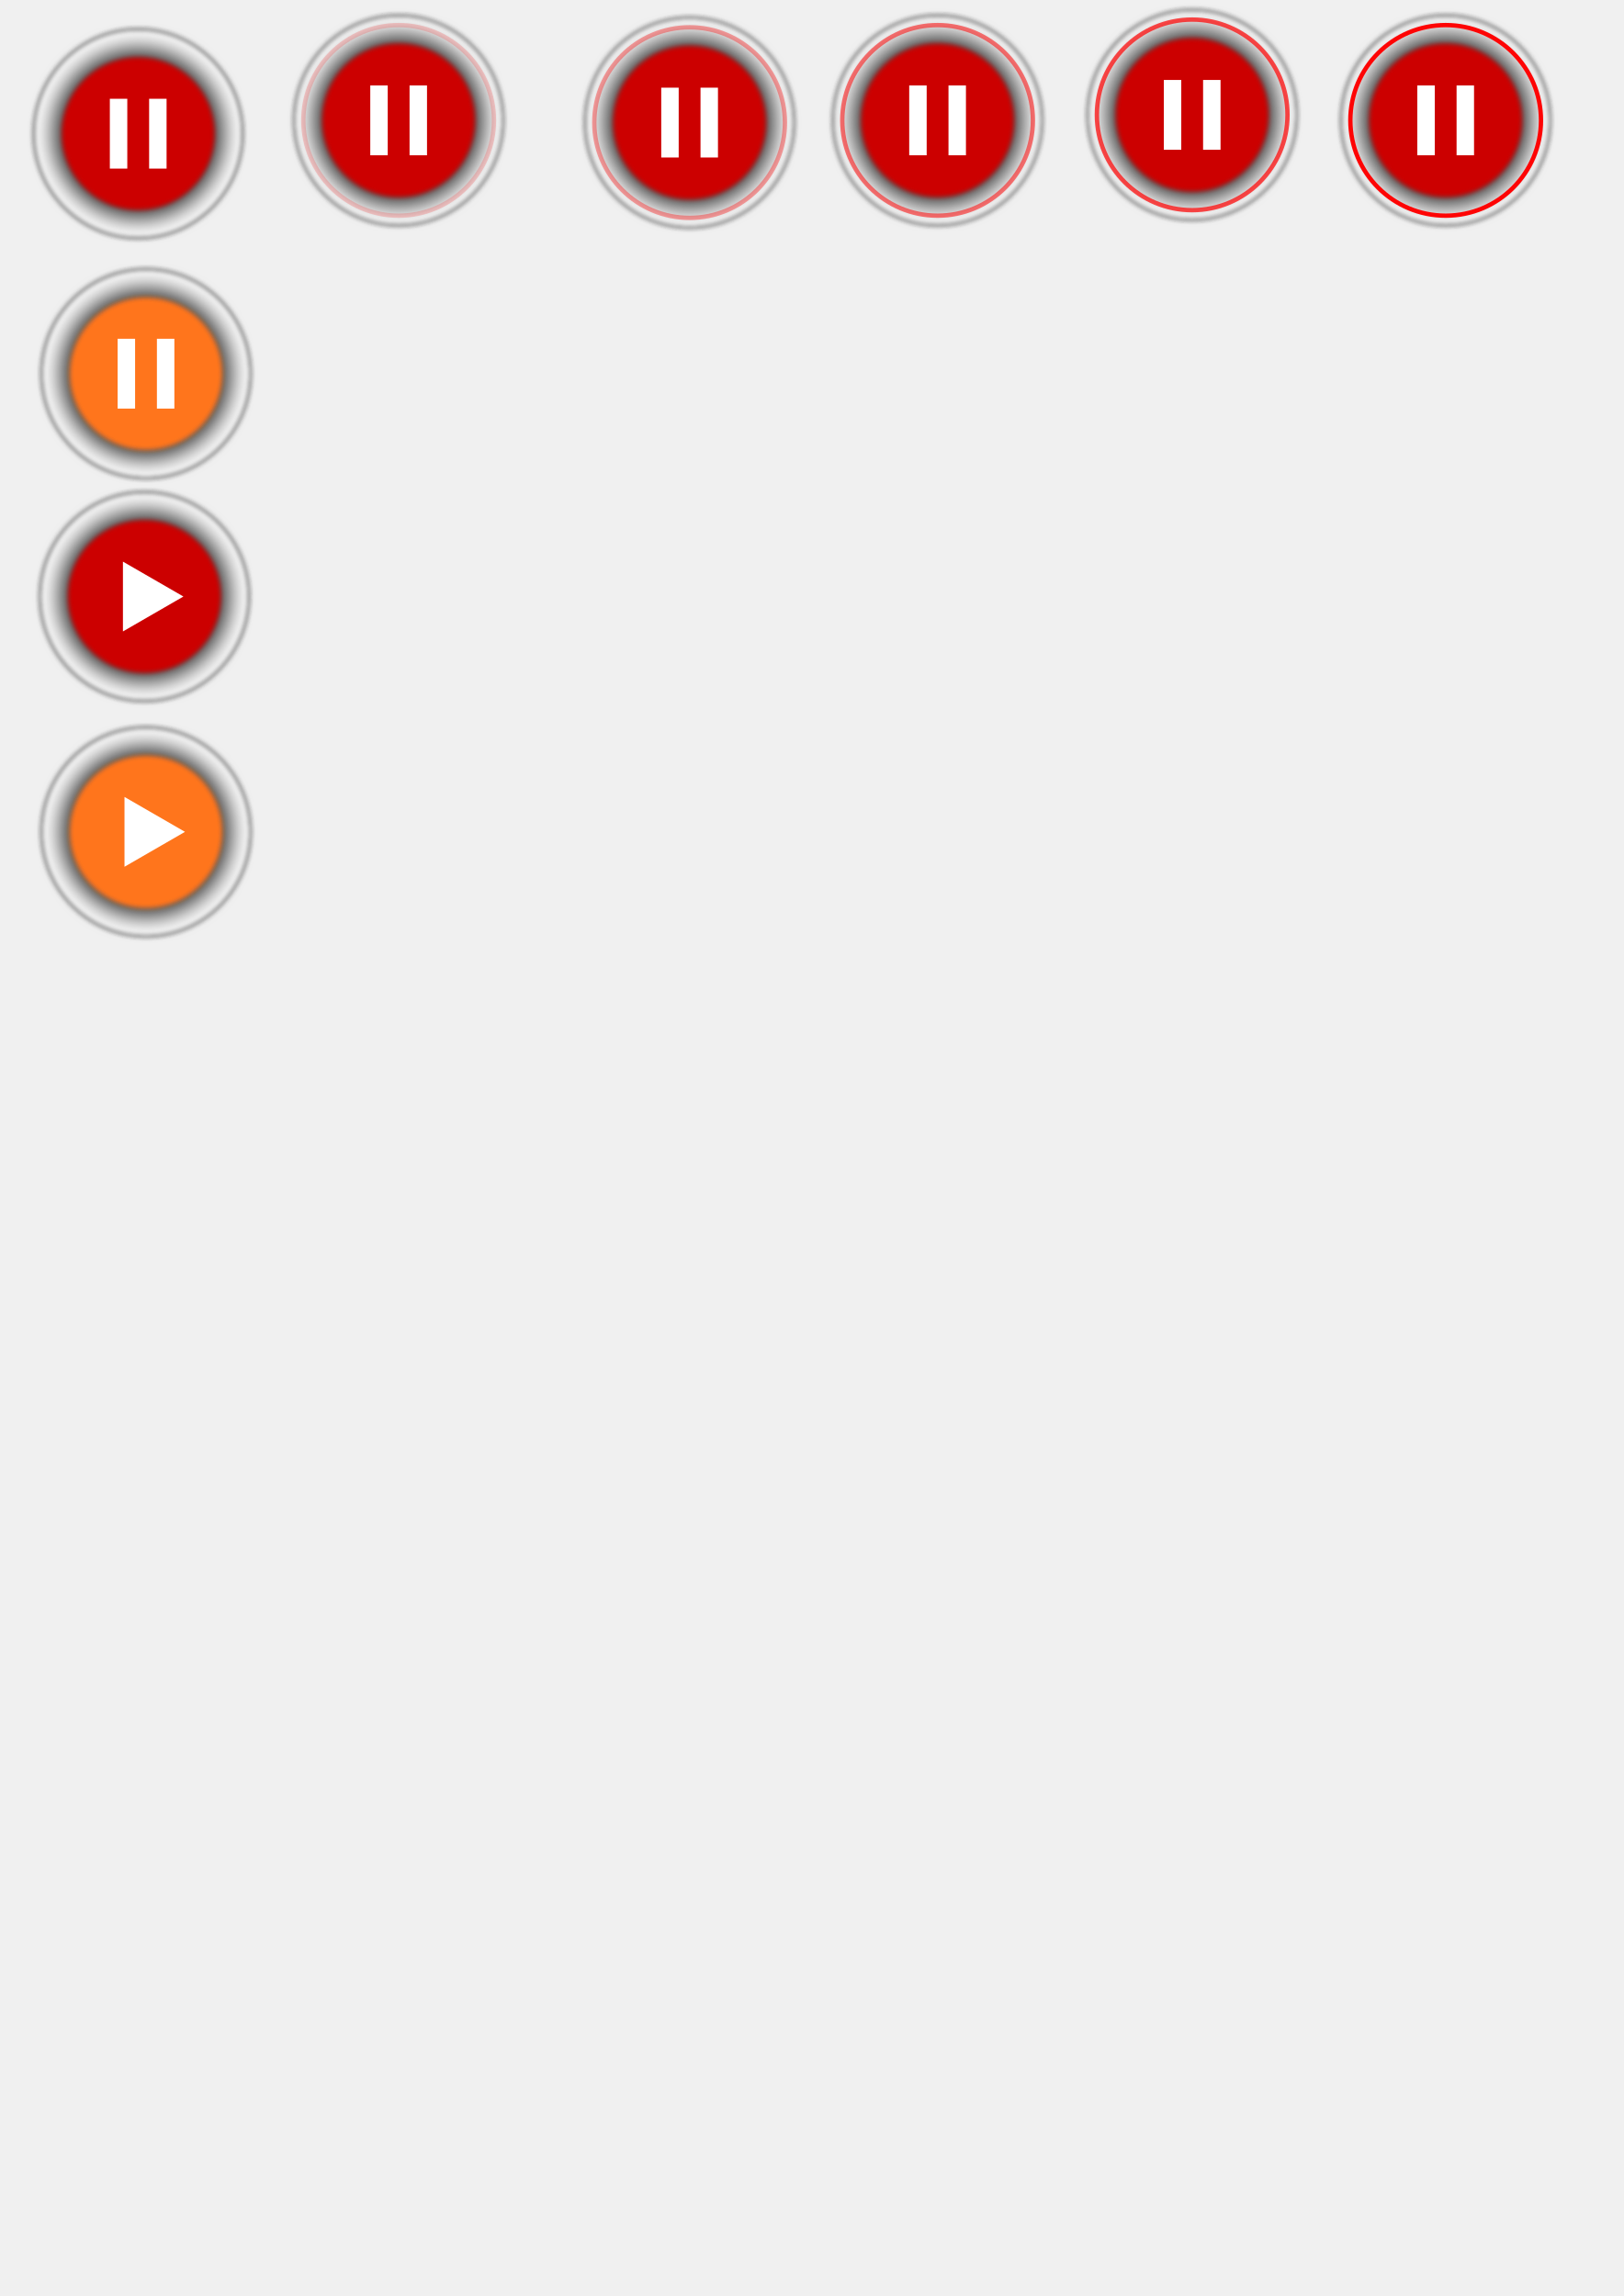
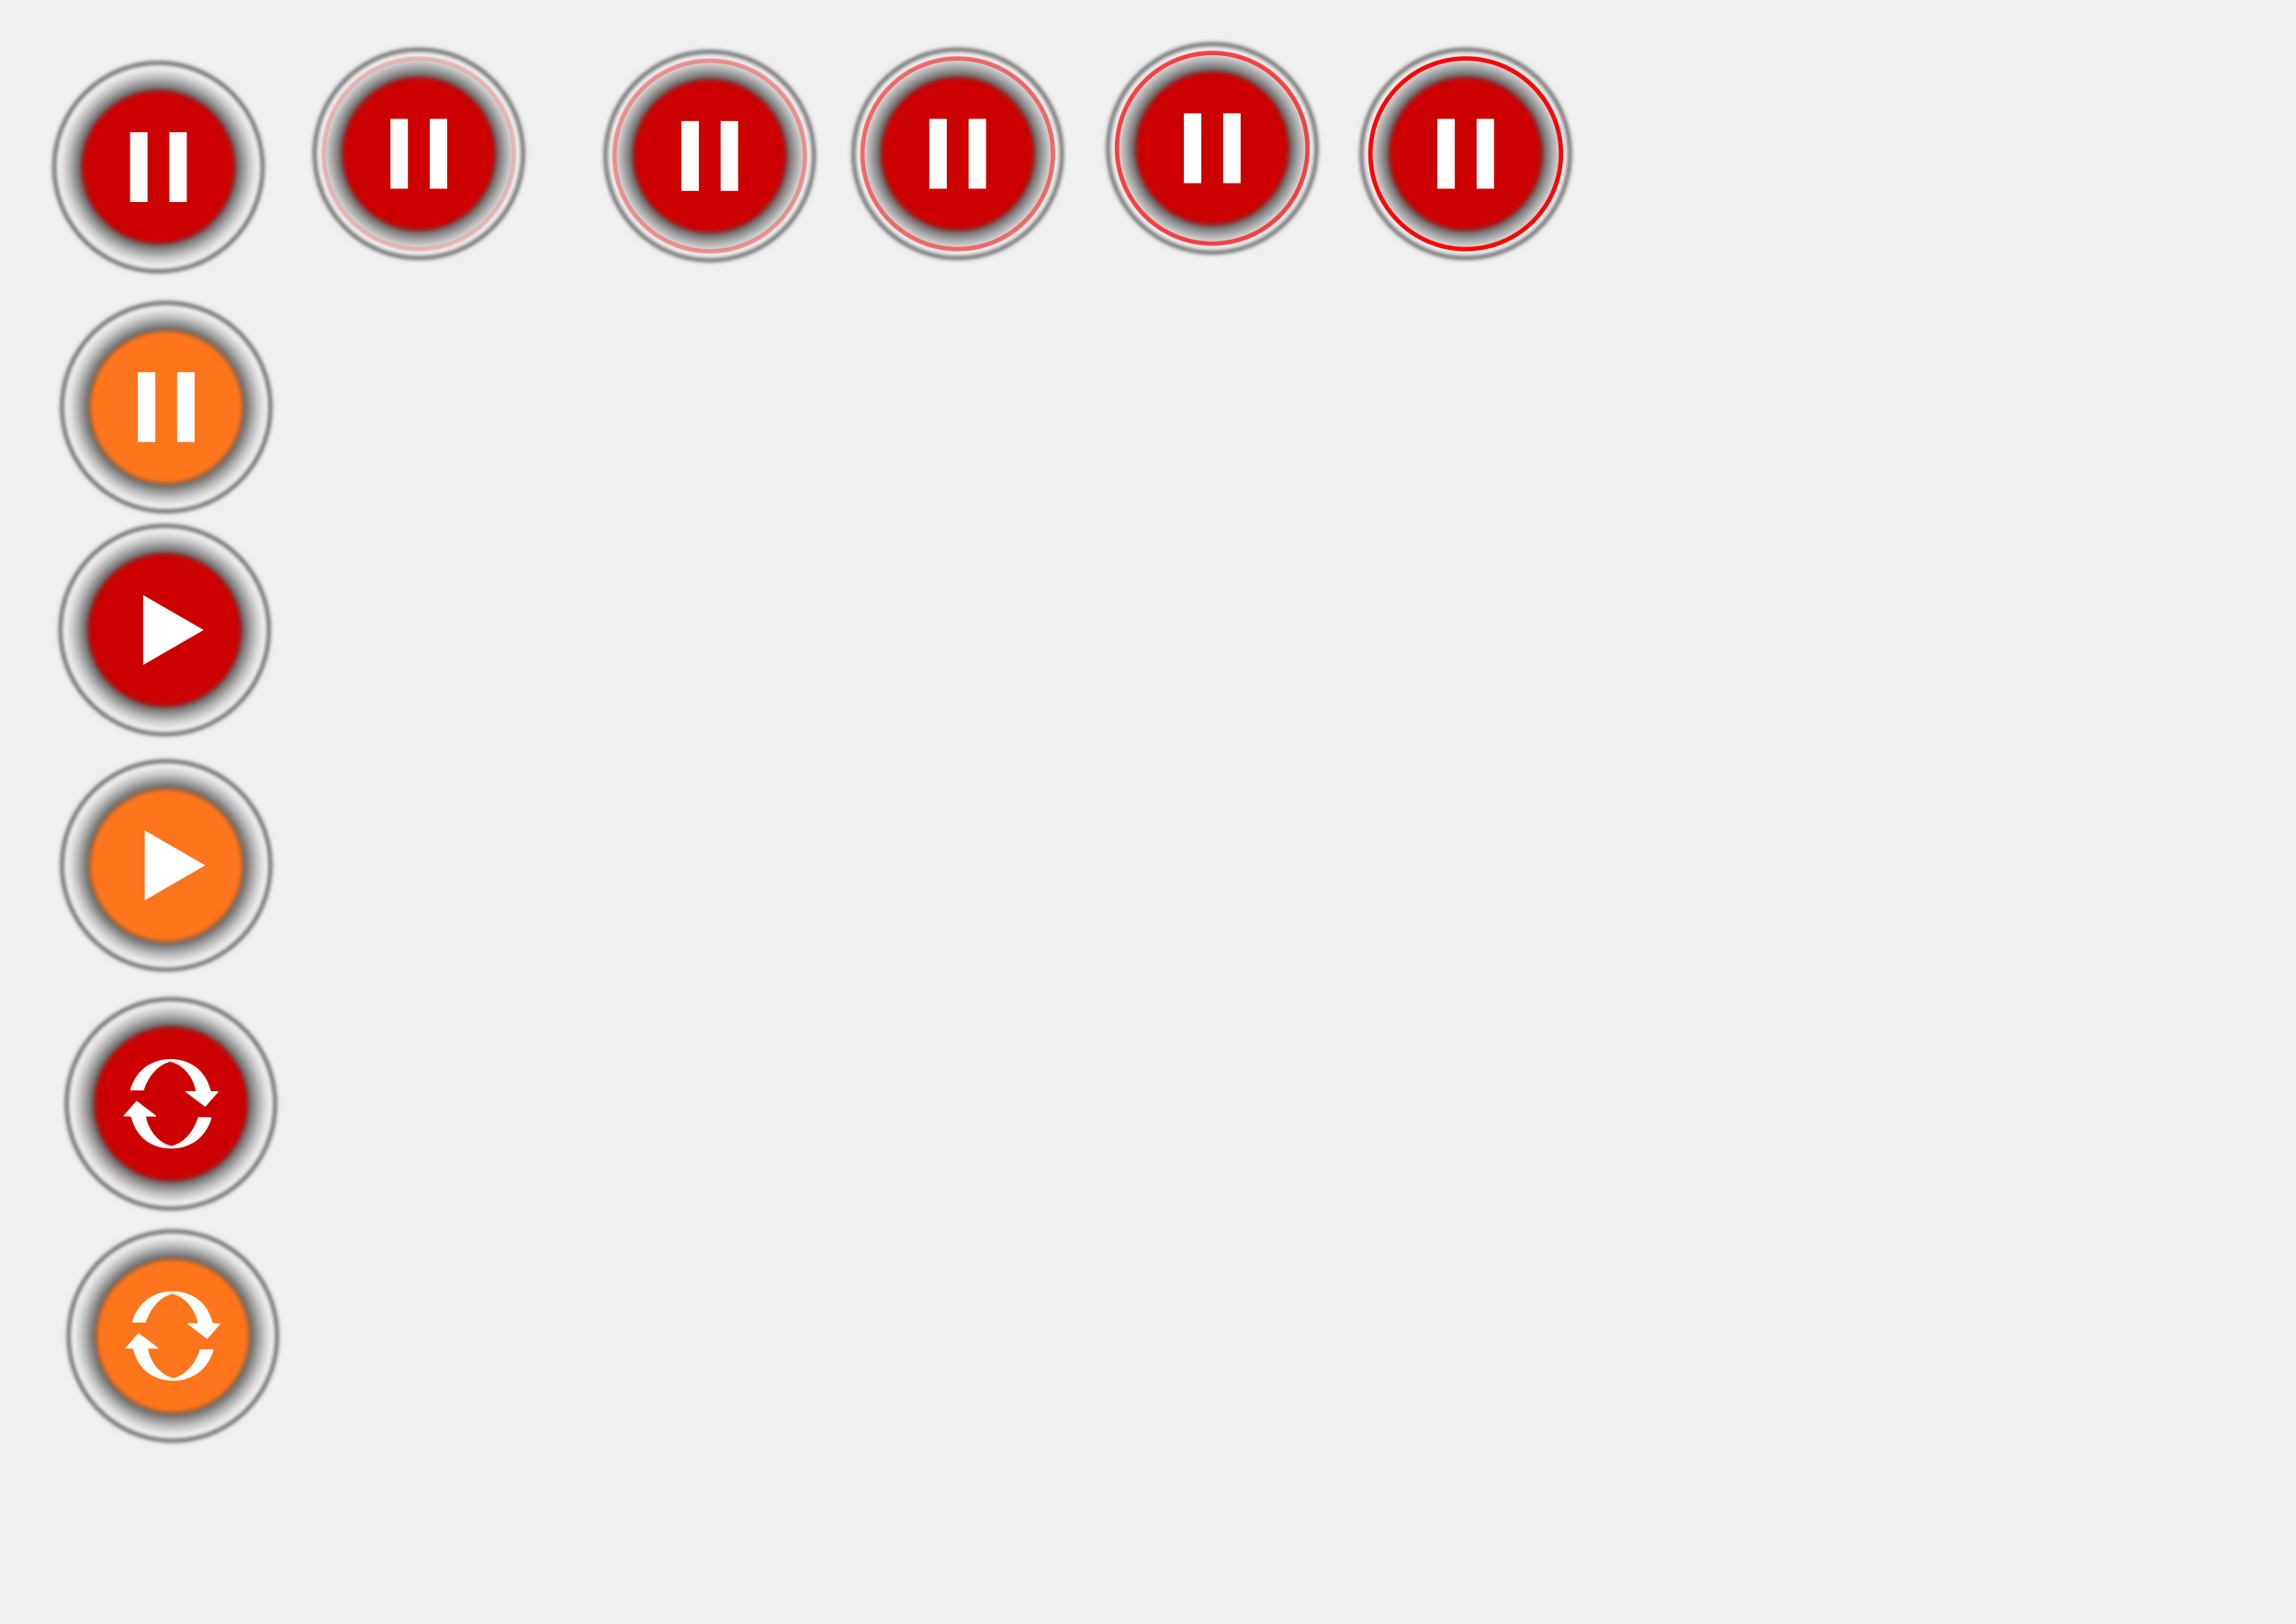
- <svg xmlns="http://www.w3.org/2000/svg" width="744.094" height="1052.362" id="svg2" version="1.1">
+ <svg xmlns="http://www.w3.org/2000/svg" width="1052.362" height="744.094" id="svg2" version="1.1">
  <defs id="defs4">
-     <filter id="filter3823" x="-0.157" width="1.313" y="-0.157" height="1.313">
+     <marker orient="auto" refY="0.0" refX="0.0" id="TriangleOutL" style="overflow:visible">
+       <path id="path4168" d="M 5.77,0.0 L -2.88,5.0 L -2.88,-5.0 L 5.77,0.0 z " style="fill-rule:evenodd;stroke:#000000;stroke-width:1.0pt" transform="scale(0.8)" />
+     </marker>
+     <marker orient="auto" refY="0.0" refX="0.0" id="Arrow2Lend" style="overflow:visible;">
+       <path id="path4047" style="fill-rule:evenodd;stroke-width:0.625;stroke-linejoin:round;" d="M 8.719,4.034 L -2.207,0.016 L 8.719,-4.002 C 6.973,-1.63 6.983,1.616 8.719,4.034 z " transform="scale(1.1) rotate(180) translate(1,0)" />
+     </marker>
+     <filter id="filter3823" x="-0.157" width="1.313" y="-0.157" height="1.313" color-interpolation-filters="sRGB">
      <feGaussianBlur stdDeviation="3.958" id="feGaussianBlur3825" />
    </filter>
-     <filter id="filter3845">
+     <filter id="filter3845" color-interpolation-filters="sRGB">
      <feGaussianBlur stdDeviation="0.909" id="feGaussianBlur3847" />
    </filter>
-     <filter id="filter3877">
+     <filter id="filter3877" color-interpolation-filters="sRGB">
      <feGaussianBlur stdDeviation="0.955" id="feGaussianBlur3879" />
    </filter>
  </defs>
-   <g id="layer1">
-     <g id="g3915" transform="translate(7.857143,214.2857)">
+   <g id="layer1" transform="translate(0,-308.2677)">
+     <g id="g3915" transform="translate(17.14286,537.8572)">
      <path transform="translate(-55.55839,-19.69797)" d="m 161.624,78.828 c 0,26.36 -21.369,47.73 -47.73,47.73 -26.36,0 -47.73,-21.369 -47.73,-47.73 0,-26.36 21.369,-47.73 47.73,-47.73 26.36,0 47.73,21.369 47.73,47.73 z" id="path2985" style="fill:#ffffff;fill-opacity:1;stroke:#000000;stroke-opacity:1;filter:url(#filter3877)" />
      <path transform="matrix(1.288997,0,0,1.288997,-88.79911,-46.05964)" d="m 144.452,81.606 c 0,16.737 -13.568,30.305 -30.305,30.305 -16.737,0 -30.305,-13.568 -30.305,-30.305 0,-16.737 13.568,-30.305 30.305,-30.305 16.737,0 30.305,13.568 30.305,30.305 z" id="path3755" style="opacity:0.803;fill:#000000;fill-opacity:1;stroke:none;filter:url(#filter3823)" />
      <path style="fill:#cc0000;fill-opacity:1;stroke:none;filter:url(#filter3845)" id="path3827" d="m 144.452,81.606 c 0,16.737 -13.568,30.305 -30.305,30.305 -16.737,0 -30.305,-13.568 -30.305,-30.305 0,-16.737 13.568,-30.305 30.305,-30.305 16.737,0 30.305,13.568 30.305,30.305 z" transform="matrix(1.154941,0,0,1.154941,-73.49703,-35.11995)" />
      <path transform="matrix(0.599576,0,0,0.599576,-96.12093,16.25758)" d="m 287.393,71.504 -46.221,26.686 0,-53.371 z" id="path3849" style="fill:#ffffff;fill-opacity:1;stroke:none" />
    </g>
-     <g id="g4091" transform="translate(4.285714,-134.2857)">
+     <g id="g4091" transform="translate(13.57143,189.2857)">
      <path style="fill:#ffffff;fill-opacity:1;stroke:#000000;stroke-opacity:1;filter:url(#filter3877)" id="path3967" d="m 161.624,78.828 c 0,26.36 -21.369,47.73 -47.73,47.73 -26.36,0 -47.73,-21.369 -47.73,-47.73 0,-26.36 21.369,-47.73 47.73,-47.73 26.36,0 47.73,21.369 47.73,47.73 z" transform="translate(-54.8441,116.7306)" />
      <path style="opacity:0.803;fill:#000000;fill-opacity:1;stroke:none;filter:url(#filter3823)" id="path3969" d="m 144.452,81.606 c 0,16.737 -13.568,30.305 -30.305,30.305 -16.737,0 -30.305,-13.568 -30.305,-30.305 0,-16.737 13.568,-30.305 30.305,-30.305 16.737,0 30.305,13.568 30.305,30.305 z" transform="matrix(1.288997,0,0,1.288997,-88.08482,90.36893)" />
      <path transform="matrix(1.154941,0,0,1.154941,-72.78274,101.3086)" d="m 144.452,81.606 c 0,16.737 -13.568,30.305 -30.305,30.305 -16.737,0 -30.305,-13.568 -30.305,-30.305 0,-16.737 13.568,-30.305 30.305,-30.305 16.737,0 30.305,13.568 30.305,30.305 z" id="path3971" style="fill:#cc0000;fill-opacity:1;stroke:none;filter:url(#filter3845)" />
      <g transform="translate(-1.309878,1.730595)" id="g3985">
        <rect style="fill:#ffffff;fill-opacity:1;stroke:none" id="rect3851" width="8" height="32" x="47.36" y="177.828" />
        <rect y="177.828" x="65.36" height="32" width="8" id="rect3979" style="fill:#ffffff;fill-opacity:1;stroke:none" />
      </g>
    </g>
-     <g id="g3834">
-       <path transform="translate(68.79041,-23.65193)" style="fill:#ffffff;fill-opacity:1;stroke:#000000;stroke-opacity:1;filter:url(#filter3877)" id="path3883" d="m 161.624,78.828 a 47.73,47.73 0 1 1 -95.459,0 47.73,47.73 0 1 1 95.459,0 z" />
-       <path style="opacity:0.803;fill:#000000;fill-opacity:1;stroke:none;filter:url(#filter3823)" id="path3885" d="m 144.452,81.606 a 30.305,30.305 0 1 1 -60.609,0 30.305,30.305 0 1 1 60.609,0 z" transform="matrix(1.288997,0,0,1.288997,35.54969,-50.01359)" />
-       <path transform="matrix(1.154941,0,0,1.154941,50.85177,-39.0739)" d="m 144.452,81.606 a 30.305,30.305 0 1 1 -60.609,0 30.305,30.305 0 1 1 60.609,0 z" id="path3887" style="fill:#cc0000;fill-opacity:1;stroke:none;filter:url(#filter3845)" />
-       <path transform="matrix(1.101593,0,0,1.101593,-276.0574,-37.78058)" d="m 456.084,84.384 a 39.648,39.648 0 1 1 -79.297,0 39.648,39.648 0 1 1 79.297,0 z" id="path3891" style="fill:none;stroke:#ff0000;stroke-opacity:0.176;stroke-width:1.816;stroke-miterlimit:4;stroke-dasharray:none" />
+     <g id="g3834" transform="translate(9.285714,323.5714)">
+       <path transform="translate(68.79041,-23.65193)" style="fill:#ffffff;fill-opacity:1;stroke:#000000;stroke-opacity:1;filter:url(#filter3877)" id="path3883" d="m 161.624,78.828 c 0,26.36 -21.369,47.73 -47.73,47.73 -26.36,0 -47.73,-21.369 -47.73,-47.73 0,-26.36 21.369,-47.73 47.73,-47.73 26.36,0 47.73,21.369 47.73,47.73 z" />
+       <path style="opacity:0.803;fill:#000000;fill-opacity:1;stroke:none;filter:url(#filter3823)" id="path3885" d="m 144.452,81.606 c 0,16.737 -13.568,30.305 -30.305,30.305 -16.737,0 -30.305,-13.568 -30.305,-30.305 0,-16.737 13.568,-30.305 30.305,-30.305 16.737,0 30.305,13.568 30.305,30.305 z" transform="matrix(1.288997,0,0,1.288997,35.54969,-50.01359)" />
+       <path transform="matrix(1.154941,0,0,1.154941,50.85177,-39.0739)" d="m 144.452,81.606 c 0,16.737 -13.568,30.305 -30.305,30.305 -16.737,0 -30.305,-13.568 -30.305,-30.305 0,-16.737 13.568,-30.305 30.305,-30.305 16.737,0 30.305,13.568 30.305,30.305 z" id="path3887" style="fill:#cc0000;fill-opacity:1;stroke:none;filter:url(#filter3845)" />
+       <path transform="matrix(1.101593,0,0,1.101593,-276.0574,-37.78058)" d="m 456.084,84.384 c 0,21.897 -17.751,39.648 -39.648,39.648 -21.897,0 -39.648,-17.751 -39.648,-39.648 0,-21.897 17.751,-39.648 39.648,-39.648 21.897,0 39.648,17.751 39.648,39.648 z" id="path3891" style="fill:none;stroke:#ff0000;stroke-width:1.816;stroke-miterlimit:4;stroke-opacity:0.176;stroke-dasharray:none" />
      <g id="g4061" transform="translate(122.3246,-138.6519)">
        <rect y="177.828" x="47.36" height="32" width="8" id="rect4063" style="fill:#ffffff;fill-opacity:1;stroke:none" />
        <rect style="fill:#ffffff;fill-opacity:1;stroke:none" id="rect4065" width="8" height="32" x="65.36" y="177.828" />
      </g>
    </g>
-     <g id="g3843">
-       <path d="m 161.624,78.828 a 47.73,47.73 0 1 1 -95.459,0 47.73,47.73 0 1 1 95.459,0 z" id="path3895" style="fill:#ffffff;fill-opacity:1;stroke:#000000;stroke-opacity:1;filter:url(#filter3877)" transform="translate(202.1305,-22.64177)" />
-       <path transform="matrix(1.288997,0,0,1.288997,168.8898,-49.00344)" d="m 144.452,81.606 a 30.305,30.305 0 1 1 -60.609,0 30.305,30.305 0 1 1 60.609,0 z" id="path3897" style="opacity:0.803;fill:#000000;fill-opacity:1;stroke:none;filter:url(#filter3823)" />
-       <path style="fill:#cc0000;fill-opacity:1;stroke:none;filter:url(#filter3845)" id="path3899" d="m 144.452,81.606 a 30.305,30.305 0 1 1 -60.609,0 30.305,30.305 0 1 1 60.609,0 z" transform="matrix(1.154941,0,0,1.154941,184.1919,-38.06375)" />
-       <path style="fill:none;stroke:#ff0000;stroke-opacity:0.353;stroke-width:1.816;stroke-miterlimit:4;stroke-dasharray:none" id="path3903" d="m 456.084,84.384 a 39.648,39.648 0 1 1 -79.297,0 39.648,39.648 0 1 1 79.297,0 z" transform="matrix(1.101593,0,0,1.101593,-142.7173,-36.77043)" />
+     <g id="g3843" transform="translate(9.285714,323.5714)">
+       <path d="m 161.624,78.828 c 0,26.36 -21.369,47.73 -47.73,47.73 -26.36,0 -47.73,-21.369 -47.73,-47.73 0,-26.36 21.369,-47.73 47.73,-47.73 26.36,0 47.73,21.369 47.73,47.73 z" id="path3895" style="fill:#ffffff;fill-opacity:1;stroke:#000000;stroke-opacity:1;filter:url(#filter3877)" transform="translate(202.1305,-22.64177)" />
+       <path transform="matrix(1.288997,0,0,1.288997,168.8898,-49.00344)" d="m 144.452,81.606 c 0,16.737 -13.568,30.305 -30.305,30.305 -16.737,0 -30.305,-13.568 -30.305,-30.305 0,-16.737 13.568,-30.305 30.305,-30.305 16.737,0 30.305,13.568 30.305,30.305 z" id="path3897" style="opacity:0.803;fill:#000000;fill-opacity:1;stroke:none;filter:url(#filter3823)" />
+       <path style="fill:#cc0000;fill-opacity:1;stroke:none;filter:url(#filter3845)" id="path3899" d="m 144.452,81.606 c 0,16.737 -13.568,30.305 -30.305,30.305 -16.737,0 -30.305,-13.568 -30.305,-30.305 0,-16.737 13.568,-30.305 30.305,-30.305 16.737,0 30.305,13.568 30.305,30.305 z" transform="matrix(1.154941,0,0,1.154941,184.1919,-38.06375)" />
+       <path style="fill:none;stroke:#ff0000;stroke-width:1.816;stroke-miterlimit:4;stroke-opacity:0.353;stroke-dasharray:none" id="path3903" d="m 456.084,84.384 c 0,21.897 -17.751,39.648 -39.648,39.648 -21.897,0 -39.648,-17.751 -39.648,-39.648 0,-21.897 17.751,-39.648 39.648,-39.648 21.897,0 39.648,17.751 39.648,39.648 z" transform="matrix(1.101593,0,0,1.101593,-142.7173,-36.77043)" />
      <g transform="translate(255.6648,-137.6418)" id="g4067">
        <rect style="fill:#ffffff;fill-opacity:1;stroke:none" id="rect4069" width="8" height="32" x="47.36" y="177.828" />
        <rect y="177.828" x="65.36" height="32" width="8" id="rect4071" style="fill:#ffffff;fill-opacity:1;stroke:none" />
      </g>
    </g>
-     <g id="g3859">
-       <path transform="translate(315.7727,-23.65193)" style="fill:#ffffff;fill-opacity:1;stroke:#000000;stroke-opacity:1;filter:url(#filter3877)" id="path3905" d="m 161.624,78.828 a 47.73,47.73 0 1 1 -95.459,0 47.73,47.73 0 1 1 95.459,0 z" />
-       <path style="opacity:0.803;fill:#000000;fill-opacity:1;stroke:none;filter:url(#filter3823)" id="path3907" d="m 144.452,81.606 a 30.305,30.305 0 1 1 -60.609,0 30.305,30.305 0 1 1 60.609,0 z" transform="matrix(1.288997,0,0,1.288997,282.532,-50.01359)" />
-       <path transform="matrix(1.154941,0,0,1.154941,297.8341,-39.0739)" d="m 144.452,81.606 a 30.305,30.305 0 1 1 -60.609,0 30.305,30.305 0 1 1 60.609,0 z" id="path3909" style="fill:#cc0000;fill-opacity:1;stroke:none;filter:url(#filter3845)" />
-       <path transform="matrix(1.101593,0,0,1.101593,-29.07511,-37.78058)" d="m 456.084,84.384 a 39.648,39.648 0 1 1 -79.297,0 39.648,39.648 0 1 1 79.297,0 z" id="path3913" style="fill:none;stroke:#ff0000;stroke-opacity:0.529;stroke-width:1.816;stroke-miterlimit:4;stroke-dasharray:none" />
+     <g id="g3859" transform="translate(9.285714,323.5714)">
+       <path transform="translate(315.7727,-23.65193)" style="fill:#ffffff;fill-opacity:1;stroke:#000000;stroke-opacity:1;filter:url(#filter3877)" id="path3905" d="m 161.624,78.828 c 0,26.36 -21.369,47.73 -47.73,47.73 -26.36,0 -47.73,-21.369 -47.73,-47.73 0,-26.36 21.369,-47.73 47.73,-47.73 26.36,0 47.73,21.369 47.73,47.73 z" />
+       <path style="opacity:0.803;fill:#000000;fill-opacity:1;stroke:none;filter:url(#filter3823)" id="path3907" d="m 144.452,81.606 c 0,16.737 -13.568,30.305 -30.305,30.305 -16.737,0 -30.305,-13.568 -30.305,-30.305 0,-16.737 13.568,-30.305 30.305,-30.305 16.737,0 30.305,13.568 30.305,30.305 z" transform="matrix(1.288997,0,0,1.288997,282.532,-50.01359)" />
+       <path transform="matrix(1.154941,0,0,1.154941,297.8341,-39.0739)" d="m 144.452,81.606 c 0,16.737 -13.568,30.305 -30.305,30.305 -16.737,0 -30.305,-13.568 -30.305,-30.305 0,-16.737 13.568,-30.305 30.305,-30.305 16.737,0 30.305,13.568 30.305,30.305 z" id="path3909" style="fill:#cc0000;fill-opacity:1;stroke:none;filter:url(#filter3845)" />
+       <path transform="matrix(1.101593,0,0,1.101593,-29.07511,-37.78058)" d="m 456.084,84.384 c 0,21.897 -17.751,39.648 -39.648,39.648 -21.897,0 -39.648,-17.751 -39.648,-39.648 0,-21.897 17.751,-39.648 39.648,-39.648 21.897,0 39.648,17.751 39.648,39.648 z" id="path3913" style="fill:none;stroke:#ff0000;stroke-width:1.816;stroke-miterlimit:4;stroke-opacity:0.529;stroke-dasharray:none" />
      <g id="g4073" transform="translate(369.3069,-138.6519)">
        <rect y="177.828" x="47.36" height="32" width="8" id="rect4075" style="fill:#ffffff;fill-opacity:1;stroke:none" />
        <rect style="fill:#ffffff;fill-opacity:1;stroke:none" id="rect4077" width="8" height="32" x="65.36" y="177.828" />
      </g>
    </g>
-     <g id="g3875">
-       <path d="m 161.624,78.828 a 47.73,47.73 0 1 1 -95.459,0 47.73,47.73 0 1 1 95.459,0 z" id="path3935" style="fill:#ffffff;fill-opacity:1;stroke:#000000;stroke-opacity:1;filter:url(#filter3877)" transform="translate(432.4453,-26.17731)" />
-       <path transform="matrix(1.288997,0,0,1.288997,399.2046,-52.53897)" d="m 144.452,81.606 a 30.305,30.305 0 1 1 -60.609,0 30.305,30.305 0 1 1 60.609,0 z" id="path3937" style="opacity:0.803;fill:#000000;fill-opacity:1;stroke:none;filter:url(#filter3823)" />
-       <path style="fill:#cc0000;fill-opacity:1;stroke:none;filter:url(#filter3845)" id="path3939" d="m 144.452,81.606 a 30.305,30.305 0 1 1 -60.609,0 30.305,30.305 0 1 1 60.609,0 z" transform="matrix(1.154941,0,0,1.154941,414.5067,-41.59928)" />
-       <path style="fill:none;stroke:#ff0000;stroke-opacity:0.706;stroke-width:1.816;stroke-miterlimit:4;stroke-dasharray:none" id="path3943" d="m 456.084,84.384 a 39.648,39.648 0 1 1 -79.297,0 39.648,39.648 0 1 1 79.297,0 z" transform="matrix(1.101593,0,0,1.101593,87.5975,-40.30596)" />
+     <g id="g3875" transform="translate(9.285714,323.5714)">
+       <path d="m 161.624,78.828 c 0,26.36 -21.369,47.73 -47.73,47.73 -26.36,0 -47.73,-21.369 -47.73,-47.73 0,-26.36 21.369,-47.73 47.73,-47.73 26.36,0 47.73,21.369 47.73,47.73 z" id="path3935" style="fill:#ffffff;fill-opacity:1;stroke:#000000;stroke-opacity:1;filter:url(#filter3877)" transform="translate(432.4453,-26.17731)" />
+       <path transform="matrix(1.288997,0,0,1.288997,399.2046,-52.53897)" d="m 144.452,81.606 c 0,16.737 -13.568,30.305 -30.305,30.305 -16.737,0 -30.305,-13.568 -30.305,-30.305 0,-16.737 13.568,-30.305 30.305,-30.305 16.737,0 30.305,13.568 30.305,30.305 z" id="path3937" style="opacity:0.803;fill:#000000;fill-opacity:1;stroke:none;filter:url(#filter3823)" />
+       <path style="fill:#cc0000;fill-opacity:1;stroke:none;filter:url(#filter3845)" id="path3939" d="m 144.452,81.606 c 0,16.737 -13.568,30.305 -30.305,30.305 -16.737,0 -30.305,-13.568 -30.305,-30.305 0,-16.737 13.568,-30.305 30.305,-30.305 16.737,0 30.305,13.568 30.305,30.305 z" transform="matrix(1.154941,0,0,1.154941,414.5067,-41.59928)" />
+       <path style="fill:none;stroke:#ff0000;stroke-width:1.816;stroke-miterlimit:4;stroke-opacity:0.706;stroke-dasharray:none" id="path3943" d="m 456.084,84.384 c 0,21.897 -17.751,39.648 -39.648,39.648 -21.897,0 -39.648,-17.751 -39.648,-39.648 0,-21.897 17.751,-39.648 39.648,-39.648 21.897,0 39.648,17.751 39.648,39.648 z" transform="matrix(1.101593,0,0,1.101593,87.5975,-40.30596)" />
      <g transform="translate(485.9796,-141.1773)" id="g4079">
        <rect style="fill:#ffffff;fill-opacity:1;stroke:none" id="rect4081" width="8" height="32" x="47.36" y="177.828" />
        <rect y="177.828" x="65.36" height="32" width="8" id="rect4083" style="fill:#ffffff;fill-opacity:1;stroke:none" />
      </g>
    </g>
-     <g id="g3891">
-       <path transform="translate(548.6129,-23.65193)" style="fill:#ffffff;fill-opacity:1;stroke:#000000;stroke-opacity:1;filter:url(#filter3877)" id="path3955" d="m 161.624,78.828 a 47.73,47.73 0 1 1 -95.459,0 47.73,47.73 0 1 1 95.459,0 z" />
-       <path style="opacity:0.803;fill:#000000;fill-opacity:1;stroke:none;filter:url(#filter3823)" id="path3957" d="m 144.452,81.606 a 30.305,30.305 0 1 1 -60.609,0 30.305,30.305 0 1 1 60.609,0 z" transform="matrix(1.288997,0,0,1.288997,515.3722,-50.01359)" />
-       <path transform="matrix(1.154941,0,0,1.154941,530.6742,-39.0739)" d="m 144.452,81.606 a 30.305,30.305 0 1 1 -60.609,0 30.305,30.305 0 1 1 60.609,0 z" id="path3959" style="fill:#cc0000;fill-opacity:1;stroke:none;filter:url(#filter3845)" />
-       <path transform="matrix(1.101593,0,0,1.101593,203.7651,-37.78058)" d="m 456.084,84.384 a 39.648,39.648 0 1 1 -79.297,0 39.648,39.648 0 1 1 79.297,0 z" id="path3963" style="fill:none;stroke:#ff0000;stroke-opacity:0.98;stroke-width:1.816;stroke-miterlimit:4;stroke-dasharray:none" />
+     <g id="g3891" transform="translate(9.285714,323.5714)">
+       <path transform="translate(548.6129,-23.65193)" style="fill:#ffffff;fill-opacity:1;stroke:#000000;stroke-opacity:1;filter:url(#filter3877)" id="path3955" d="m 161.624,78.828 c 0,26.36 -21.369,47.73 -47.73,47.73 -26.36,0 -47.73,-21.369 -47.73,-47.73 0,-26.36 21.369,-47.73 47.73,-47.73 26.36,0 47.73,21.369 47.73,47.73 z" />
+       <path style="opacity:0.803;fill:#000000;fill-opacity:1;stroke:none;filter:url(#filter3823)" id="path3957" d="m 144.452,81.606 c 0,16.737 -13.568,30.305 -30.305,30.305 -16.737,0 -30.305,-13.568 -30.305,-30.305 0,-16.737 13.568,-30.305 30.305,-30.305 16.737,0 30.305,13.568 30.305,30.305 z" transform="matrix(1.288997,0,0,1.288997,515.3722,-50.01359)" />
+       <path transform="matrix(1.154941,0,0,1.154941,530.6742,-39.0739)" d="m 144.452,81.606 c 0,16.737 -13.568,30.305 -30.305,30.305 -16.737,0 -30.305,-13.568 -30.305,-30.305 0,-16.737 13.568,-30.305 30.305,-30.305 16.737,0 30.305,13.568 30.305,30.305 z" id="path3959" style="fill:#cc0000;fill-opacity:1;stroke:none;filter:url(#filter3845)" />
+       <path transform="matrix(1.101593,0,0,1.101593,203.7651,-37.78058)" d="m 456.084,84.384 c 0,21.897 -17.751,39.648 -39.648,39.648 -21.897,0 -39.648,-17.751 -39.648,-39.648 0,-21.897 17.751,-39.648 39.648,-39.648 21.897,0 39.648,17.751 39.648,39.648 z" id="path3963" style="fill:none;stroke:#ff0000;stroke-width:1.816;stroke-miterlimit:4;stroke-opacity:0.98;stroke-dasharray:none" />
      <g id="g4085" transform="translate(602.1471,-138.6519)">
        <rect y="177.828" x="47.36" height="32" width="8" id="rect4087" style="fill:#ffffff;fill-opacity:1;stroke:none" />
        <rect style="fill:#ffffff;fill-opacity:1;stroke:none" id="rect4089" width="8" height="32" x="65.36" y="177.828" />
      </g>
    </g>
-     <g id="g3842" transform="translate(2.857143,-14.28571)">
+     <g id="g3842" transform="translate(12.14286,309.2857)">
      <path style="fill:#ffffff;fill-opacity:1;stroke:#000000;stroke-opacity:1;filter:url(#filter3877)" id="path3042" d="m 161.624,78.828 c 0,26.36 -21.369,47.73 -47.73,47.73 -26.36,0 -47.73,-21.369 -47.73,-47.73 0,-26.36 21.369,-47.73 47.73,-47.73 26.36,0 47.73,21.369 47.73,47.73 z" transform="translate(-49.8441,316.7306)" />
      <path style="opacity:0.803;fill:#000000;fill-opacity:1;stroke:none;filter:url(#filter3823)" id="path3044" d="m 144.452,81.606 c 0,16.737 -13.568,30.305 -30.305,30.305 -16.737,0 -30.305,-13.568 -30.305,-30.305 0,-16.737 13.568,-30.305 30.305,-30.305 16.737,0 30.305,13.568 30.305,30.305 z" transform="matrix(1.288997,0,0,1.288997,-83.08482,290.3689)" />
      <path transform="matrix(1.154941,0,0,1.154941,-67.78274,301.3086)" d="m 144.452,81.606 c 0,16.737 -13.568,30.305 -30.305,30.305 -16.737,0 -30.305,-13.568 -30.305,-30.305 0,-16.737 13.568,-30.305 30.305,-30.305 16.737,0 30.305,13.568 30.305,30.305 z" id="path3046" style="fill:#ff751b;fill-opacity:1;stroke:none;filter:url(#filter3845)" />
      <path style="fill:#ffffff;fill-opacity:1;stroke:none" id="path3048" d="m 287.393,71.504 -46.221,26.686 0,-53.371 z" transform="matrix(0.599576,0,0,0.599576,-90.40665,352.6861)" />
    </g>
-     <g id="g3848" transform="translate(-0.7142857,-9.285714)">
+     <g id="g3848" transform="translate(8.571429,314.2857)">
      <path transform="translate(-46.27267,101.7306)" d="m 161.624,78.828 c 0,26.36 -21.369,47.73 -47.73,47.73 -26.36,0 -47.73,-21.369 -47.73,-47.73 0,-26.36 21.369,-47.73 47.73,-47.73 26.36,0 47.73,21.369 47.73,47.73 z" id="path3824" style="fill:#ffffff;fill-opacity:1;stroke:#000000;stroke-opacity:1;filter:url(#filter3877)" />
      <path transform="matrix(1.288997,0,0,1.288997,-79.51339,75.36894)" d="m 144.452,81.606 c 0,16.737 -13.568,30.305 -30.305,30.305 -16.737,0 -30.305,-13.568 -30.305,-30.305 0,-16.737 13.568,-30.305 30.305,-30.305 16.737,0 30.305,13.568 30.305,30.305 z" id="path3826" style="opacity:0.803;fill:#000000;fill-opacity:1;stroke:none;filter:url(#filter3823)" />
      <path style="fill:#ff751b;fill-opacity:1;stroke:none;filter:url(#filter3845)" id="path3828" d="m 144.452,81.606 c 0,16.737 -13.568,30.305 -30.305,30.305 -16.737,0 -30.305,-13.568 -30.305,-30.305 0,-16.737 13.568,-30.305 30.305,-30.305 16.737,0 30.305,13.568 30.305,30.305 z" transform="matrix(1.154941,0,0,1.154941,-64.21131,86.30862)" />
      <g id="g3830" transform="translate(7.261551,-13.2694)">
        <rect y="177.828" x="47.36" height="32" width="8" id="rect3832" style="fill:#ffffff;fill-opacity:1;stroke:none" />
        <rect style="fill:#ffffff;fill-opacity:1;stroke:none" id="rect3834" width="8" height="32" x="65.36" y="177.828" />
      </g>
    </g>
+     <g id="g5997">
+       <path transform="translate(-35.55839,735.302)" d="m 161.624,78.828 a 47.73,47.73 0 1 1 -95.459,0 47.73,47.73 0 1 1 95.459,0 z" id="path3054" style="fill:#ffffff;fill-opacity:1;stroke:#000000;stroke-opacity:1;filter:url(#filter3877)" />
+       <path transform="matrix(1.288997,0,0,1.288997,-68.7991,708.9404)" d="m 144.452,81.606 a 30.305,30.305 0 1 1 -60.609,0 30.305,30.305 0 1 1 60.609,0 z" id="path3056" style="opacity:0.803;fill:#000000;fill-opacity:1;stroke:none;filter:url(#filter3823)" />
+       <path style="fill:#cc0000;fill-opacity:1;stroke:none;filter:url(#filter3845)" id="path3058" d="m 144.452,81.606 a 30.305,30.305 0 1 1 -60.609,0 30.305,30.305 0 1 1 60.609,0 z" transform="matrix(1.154941,0,0,1.154941,-53.49703,719.8801)" />
+       <path id="path5963" d="m 77.037,834.593 c -0.562,-0.037 -1.925,-0.206 -2.478,-0.308 -1.824,-0.334 -3.373,-0.844 -4.974,-1.635 -1.732,-0.856 -3.093,-1.832 -4.455,-3.194 -1.316,-1.316 -2.479,-2.932 -3.33,-4.63 -0.582,-1.162 -1.162,-2.695 -1.548,-4.096 -0.108,-0.392 -0.219,-0.726 -0.246,-0.743 -0.027,-0.017 -0.617,-0.044 -1.311,-0.061 -1.81,-0.043 -2.275,-0.073 -2.259,-0.145 0.013,-0.057 4.716,-5.426 5.407,-6.172 0.185,-0.199 0.429,-0.472 0.544,-0.606 0.192,-0.225 0.215,-0.239 0.305,-0.185 0.28,0.168 8.844,6.695 8.856,6.75 0.008,0.036 -0.039,0.157 -0.105,0.27 -0.117,0.2 -0.124,0.204 -0.306,0.18 -0.102,-0.014 -1.087,-0.039 -2.189,-0.055 l -2.003,-0.03 0,0.113 c 0,0.159 0.156,0.904 0.312,1.488 0.64,2.398 1.834,4.75 3.435,6.763 0.476,0.599 1.809,1.938 2.386,2.398 1.506,1.199 3.075,2.019 4.81,2.515 0.849,0.243 0.856,0.243 1.519,0.027 3.312,-1.078 6.172,-3.353 8.396,-6.679 1.171,-1.751 2.178,-3.823 2.775,-5.708 0.103,-0.326 0.203,-0.603 0.223,-0.615 0.043,-0.026 5.934,0.066 6.082,0.095 0.098,0.019 0.104,0.036 0.076,0.209 -0.046,0.29 -0.279,1.061 -0.502,1.66 -1.356,3.649 -3.709,6.837 -6.606,8.947 -0.301,0.219 -0.718,0.5 -0.928,0.625 -0.57,0.339 -1.929,1.021 -1.976,0.992 -0.023,-0.014 -0.036,-0.002 -0.029,0.027 0.017,0.075 -0.972,0.499 -1.831,0.787 -1.594,0.532 -3.263,0.862 -5.069,1.001 -0.546,0.042 -2.428,0.052 -2.979,0.015 z m 2.775,-0.687 c -0.148,-0.018 -0.349,-0.032 -0.448,-0.031 -0.169,0.003 -0.167,0.004 0.045,0.033 0.123,0.017 0.324,0.031 0.448,0.031 l 0.224,0 -0.269,-0.033 z m -0.85,-0.093 c -1.858,-0.333 -3.555,-0.979 -5.206,-1.981 -0.553,-0.336 -0.483,-0.242 0.118,0.156 0.55,0.365 1.794,0.989 2.448,1.229 0.763,0.28 2.315,0.642 2.73,0.638 0.087,-0.002 0.055,-0.015 -0.09,-0.042 z m 5.247,-0.201 c -0.015,-0.015 -0.053,-0.016 -0.086,-0.004 -0.036,0.014 -0.025,0.025 0.027,0.027 0.047,0.003 0.074,-0.009 0.059,-0.024 z m 0.224,-0.045 c -0.015,-0.015 -0.053,-0.017 -0.086,-0.004 -0.036,0.014 -0.025,0.025 0.027,0.027 0.047,0.003 0.074,-0.009 0.059,-0.024 z m 0.179,-0.045 c -0.015,-0.015 -0.053,-0.017 -0.086,-0.004 -0.036,0.014 -0.025,0.025 0.027,0.027 0.047,0.003 0.074,-0.009 0.059,-0.024 z m 0.461,-0.109 c 0.443,-0.121 1.307,-0.406 1.287,-0.426 -0.008,-0.009 -0.297,0.073 -0.641,0.182 -0.344,0.108 -0.726,0.226 -0.849,0.261 -0.123,0.035 -0.203,0.067 -0.178,0.069 0.025,0.003 0.196,-0.036 0.38,-0.086 z m 8.861,-17.977 c -0.319,-0.223 -8.8,-6.66 -8.825,-6.699 -0.035,-0.053 0.104,-0.344 0.203,-0.427 0.054,-0.045 0.499,-0.046 2.202,-0.004 1.496,0.036 2.149,0.037 2.182,0.004 0.109,-0.109 -0.392,-2.065 -0.821,-3.211 -1.247,-3.328 -3.382,-6.176 -6.074,-8.102 -1.3,-0.93 -2.873,-1.654 -4.415,-2.031 l -0.532,-0.13 -0.659,0.22 c -1.655,0.553 -3.223,1.41 -4.633,2.534 -0.675,0.538 -2.097,1.973 -2.68,2.704 -1.656,2.079 -2.998,4.627 -3.889,7.385 l -0.108,0.336 -1.876,-0.008 c -1.032,-0.004 -2.425,-0.022 -3.096,-0.039 l -1.22,-0.031 0,-0.111 c 0,-0.153 0.147,-0.709 0.328,-1.244 0.795,-2.348 2.114,-4.695 3.698,-6.579 1.064,-1.267 2.549,-2.579 3.823,-3.38 0.885,-0.556 2.576,-1.4 3.482,-1.737 2.964,-1.104 6.504,-1.494 9.826,-1.082 7.894,0.978 13.451,5.915 15.587,13.848 l 0.17,0.632 0.398,0.029 c 0.219,0.016 1.014,0.044 1.768,0.061 0.754,0.017 1.398,0.048 1.43,0.069 0.049,0.03 0.047,0.052 -0.011,0.118 -0.453,0.522 -5.399,6.137 -5.551,6.302 -0.113,0.123 -0.294,0.32 -0.401,0.438 -0.194,0.213 -0.195,0.214 -0.307,0.136 z M 83.255,796.619 c -0.056,-0.09 -0.927,-0.633 -1.474,-0.918 -0.64,-0.334 -1.384,-0.639 -2.059,-0.843 -0.534,-0.162 -1.463,-0.363 -1.857,-0.402 -0.185,-0.018 -0.146,-0.004 0.157,0.061 1.751,0.369 3.246,0.949 4.677,1.813 0.308,0.186 0.566,0.338 0.573,0.339 0.008,0 -2.9e-5,-0.021 -0.017,-0.049 z m -12.999,-1.293 c 0.037,-0.024 0.047,-0.043 0.022,-0.043 -0.025,0 -0.075,0.019 -0.112,0.043 -0.037,0.024 -0.047,0.043 -0.022,0.043 0.025,0 0.075,-0.019 0.112,-0.043 z m 0.649,-0.221 c 0.295,-0.096 0.515,-0.176 0.489,-0.178 -0.066,-0.004 -1.048,0.308 -1.048,0.334 0,0.028 -0.041,0.04 0.559,-0.156 z m 0.761,-0.226 c 0.056,-0.024 0.065,-0.038 0.022,-0.038 -0.037,0 -0.107,0.017 -0.157,0.038 -0.056,0.024 -0.065,0.038 -0.022,0.038 0.037,0 0.107,-0.017 0.157,-0.038 z m 0.234,-0.072 c -0.015,-0.015 -0.053,-0.017 -0.086,-0.004 -0.036,0.014 -0.025,0.025 0.027,0.027 0.047,0.003 0.074,-0.009 0.059,-0.023 z m 0.179,-0.045 c -0.015,-0.015 -0.053,-0.017 -0.086,-0.004 -0.036,0.014 -0.025,0.025 0.027,0.027 0.047,0.003 0.074,-0.009 0.059,-0.023 z m 0.179,-0.045 c -0.015,-0.015 -0.053,-0.017 -0.086,-0.004 -0.036,0.014 -0.025,0.025 0.027,0.027 0.047,0.003 0.074,-0.009 0.059,-0.023 z m 0.179,-0.045 c -0.015,-0.015 -0.053,-0.017 -0.086,-0.004 -0.036,0.014 -0.025,0.025 0.027,0.027 0.047,0.003 0.074,-0.009 0.059,-0.024 z m 4.958,-0.288 c -0.123,-0.019 -0.304,-0.034 -0.403,-0.032 -0.171,0.004 -0.169,0.004 0.045,0.034 0.123,0.017 0.304,0.031 0.403,0.032 0.169,0.002 0.166,-0.002 -0.045,-0.034 z m -0.772,-0.074 c -0.055,-0.011 -0.146,-0.011 -0.201,0 -0.055,0.011 -0.01,0.019 0.101,0.019 0.111,0 0.156,-0.009 0.101,-0.019 z" style="fill:#ffffff;fill-opacity:1" />
+     </g>
+     <g id="g6003">
+       <path transform="translate(-34.67079,841.6839)" d="m 161.624,78.828 a 47.73,47.73 0 1 1 -95.459,0 47.73,47.73 0 1 1 95.459,0 z" id="path5967" style="fill:#ffffff;fill-opacity:1;stroke:#000000;stroke-opacity:1;filter:url(#filter3877)" />
+       <path transform="matrix(1.288997,0,0,1.288997,-67.91151,815.3222)" d="m 144.452,81.606 a 30.305,30.305 0 1 1 -60.609,0 30.305,30.305 0 1 1 60.609,0 z" id="path5969" style="opacity:0.803;fill:#000000;fill-opacity:1;stroke:none;filter:url(#filter3823)" />
+       <path style="fill:#ff751b;fill-opacity:1;stroke:none;filter:url(#filter3845)" id="path5971" d="m 144.452,81.606 a 30.305,30.305 0 1 1 -60.609,0 30.305,30.305 0 1 1 60.609,0 z" transform="matrix(1.154941,0,0,1.154941,-52.60943,826.2619)" />
+       <path id="path5963-2" d="m 77.925,940.975 c -0.562,-0.037 -1.925,-0.206 -2.478,-0.308 -1.824,-0.334 -3.373,-0.844 -4.974,-1.635 -1.732,-0.856 -3.093,-1.832 -4.455,-3.194 -1.316,-1.316 -2.479,-2.932 -3.33,-4.63 -0.582,-1.162 -1.162,-2.695 -1.548,-4.096 -0.108,-0.392 -0.219,-0.726 -0.246,-0.743 -0.027,-0.017 -0.617,-0.044 -1.311,-0.061 -1.81,-0.043 -2.275,-0.073 -2.259,-0.145 0.013,-0.057 4.716,-5.426 5.407,-6.172 0.185,-0.199 0.429,-0.472 0.544,-0.606 0.192,-0.225 0.215,-0.239 0.305,-0.185 0.28,0.168 8.844,6.695 8.856,6.75 0.008,0.036 -0.039,0.157 -0.105,0.27 -0.117,0.2 -0.124,0.204 -0.306,0.18 -0.102,-0.014 -1.087,-0.039 -2.189,-0.055 l -2.003,-0.03 0,0.113 c 0,0.159 0.156,0.904 0.312,1.488 0.64,2.398 1.834,4.75 3.435,6.763 0.476,0.599 1.809,1.938 2.386,2.398 1.506,1.199 3.075,2.019 4.81,2.515 0.849,0.243 0.856,0.243 1.519,0.027 3.312,-1.078 6.172,-3.353 8.396,-6.679 1.171,-1.751 2.178,-3.823 2.775,-5.708 0.103,-0.326 0.203,-0.603 0.223,-0.615 0.043,-0.026 5.934,0.066 6.082,0.095 0.098,0.019 0.104,0.036 0.076,0.209 -0.046,0.29 -0.279,1.061 -0.502,1.66 -1.356,3.649 -3.709,6.837 -6.606,8.947 -0.301,0.219 -0.718,0.5 -0.928,0.625 -0.57,0.339 -1.929,1.021 -1.976,0.992 -0.023,-0.014 -0.036,-0.002 -0.029,0.027 0.017,0.075 -0.972,0.499 -1.831,0.787 -1.594,0.532 -3.263,0.862 -5.069,1.001 -0.546,0.042 -2.428,0.052 -2.979,0.015 z m 2.775,-0.687 c -0.148,-0.018 -0.349,-0.032 -0.448,-0.031 -0.169,0.003 -0.167,0.004 0.045,0.033 0.123,0.017 0.324,0.031 0.448,0.031 l 0.224,0 -0.269,-0.033 z m -0.85,-0.093 c -1.858,-0.333 -3.555,-0.979 -5.206,-1.981 -0.553,-0.336 -0.483,-0.242 0.118,0.156 0.55,0.365 1.794,0.989 2.448,1.229 0.763,0.28 2.315,0.642 2.73,0.638 0.087,-0.002 0.055,-0.015 -0.09,-0.042 z m 5.247,-0.201 c -0.015,-0.015 -0.053,-0.016 -0.086,-0.004 -0.036,0.014 -0.025,0.025 0.027,0.027 0.047,0.003 0.074,-0.009 0.059,-0.024 z m 0.224,-0.045 c -0.015,-0.015 -0.053,-0.017 -0.086,-0.004 -0.036,0.014 -0.025,0.025 0.027,0.027 0.047,0.003 0.074,-0.009 0.059,-0.024 z m 0.179,-0.045 c -0.015,-0.015 -0.053,-0.017 -0.086,-0.004 -0.036,0.014 -0.025,0.025 0.027,0.027 0.047,0.003 0.074,-0.009 0.059,-0.024 z m 0.461,-0.109 c 0.443,-0.121 1.307,-0.406 1.287,-0.426 -0.008,-0.009 -0.297,0.073 -0.641,0.182 -0.344,0.108 -0.726,0.226 -0.849,0.261 -0.123,0.035 -0.203,0.067 -0.178,0.069 0.025,0.003 0.196,-0.036 0.38,-0.086 z m 8.861,-17.977 c -0.319,-0.223 -8.8,-6.66 -8.825,-6.699 -0.035,-0.053 0.104,-0.344 0.203,-0.427 0.054,-0.045 0.499,-0.046 2.202,-0.004 1.496,0.036 2.149,0.037 2.182,0.004 0.109,-0.109 -0.392,-2.065 -0.821,-3.211 -1.247,-3.328 -3.382,-6.176 -6.074,-8.102 -1.3,-0.93 -2.873,-1.654 -4.415,-2.031 l -0.532,-0.13 -0.659,0.22 c -1.655,0.553 -3.223,1.41 -4.633,2.534 -0.675,0.538 -2.097,1.973 -2.68,2.704 -1.656,2.079 -2.998,4.627 -3.889,7.385 l -0.108,0.336 -1.876,-0.008 c -1.032,-0.004 -2.425,-0.022 -3.096,-0.039 l -1.22,-0.031 0,-0.111 c 0,-0.153 0.147,-0.709 0.328,-1.244 0.795,-2.348 2.114,-4.695 3.698,-6.579 1.064,-1.267 2.549,-2.579 3.823,-3.38 0.885,-0.556 2.576,-1.4 3.482,-1.737 2.964,-1.104 6.504,-1.494 9.826,-1.082 7.894,0.978 13.451,5.915 15.587,13.848 l 0.17,0.632 0.398,0.029 c 0.219,0.016 1.014,0.044 1.768,0.061 0.754,0.017 1.398,0.048 1.43,0.069 0.049,0.03 0.047,0.052 -0.011,0.118 -0.453,0.522 -5.399,6.137 -5.551,6.302 -0.113,0.123 -0.294,0.32 -0.401,0.438 -0.194,0.213 -0.195,0.214 -0.307,0.136 z M 84.143,903.001 c -0.056,-0.09 -0.927,-0.633 -1.474,-0.918 -0.64,-0.334 -1.384,-0.639 -2.059,-0.843 -0.534,-0.162 -1.463,-0.363 -1.857,-0.402 -0.185,-0.018 -0.146,-0.004 0.157,0.061 1.751,0.369 3.246,0.949 4.677,1.813 0.308,0.186 0.566,0.338 0.573,0.339 0.008,0 -2.9e-5,-0.021 -0.017,-0.049 z M 71.144,901.708 c 0.037,-0.024 0.047,-0.043 0.022,-0.043 -0.025,0 -0.075,0.019 -0.112,0.043 -0.037,0.024 -0.047,0.043 -0.022,0.043 0.025,0 0.075,-0.019 0.112,-0.043 z m 0.649,-0.221 c 0.295,-0.096 0.515,-0.176 0.489,-0.178 -0.066,-0.004 -1.048,0.308 -1.048,0.334 0,0.028 -0.041,0.04 0.559,-0.156 z m 0.761,-0.226 c 0.056,-0.024 0.065,-0.038 0.022,-0.038 -0.037,0 -0.107,0.017 -0.157,0.038 -0.056,0.024 -0.065,0.038 -0.022,0.038 0.037,0 0.107,-0.017 0.157,-0.038 z m 0.234,-0.072 c -0.015,-0.015 -0.053,-0.017 -0.086,-0.004 -0.036,0.014 -0.025,0.025 0.027,0.027 0.047,0.003 0.074,-0.009 0.059,-0.023 z m 0.179,-0.045 c -0.015,-0.015 -0.053,-0.017 -0.086,-0.004 -0.036,0.014 -0.025,0.025 0.027,0.027 0.047,0.003 0.074,-0.009 0.059,-0.023 z m 0.179,-0.045 c -0.015,-0.015 -0.053,-0.017 -0.086,-0.004 -0.036,0.014 -0.025,0.025 0.027,0.027 0.047,0.003 0.074,-0.009 0.059,-0.023 z m 0.179,-0.045 c -0.015,-0.015 -0.053,-0.017 -0.086,-0.004 -0.036,0.014 -0.025,0.025 0.027,0.027 0.047,0.003 0.074,-0.009 0.059,-0.024 z m 4.958,-0.288 c -0.123,-0.019 -0.304,-0.034 -0.403,-0.032 -0.171,0.004 -0.169,0.004 0.045,0.034 0.123,0.017 0.304,0.031 0.403,0.032 0.169,0.002 0.166,-0.002 -0.045,-0.034 z m -0.772,-0.074 c -0.055,-0.011 -0.146,-0.011 -0.201,0 -0.055,0.011 -0.01,0.019 0.101,0.019 0.111,0 0.156,-0.009 0.101,-0.019 z" style="fill:#ffffff;fill-opacity:1" />
+     </g>
  </g>
</svg>
